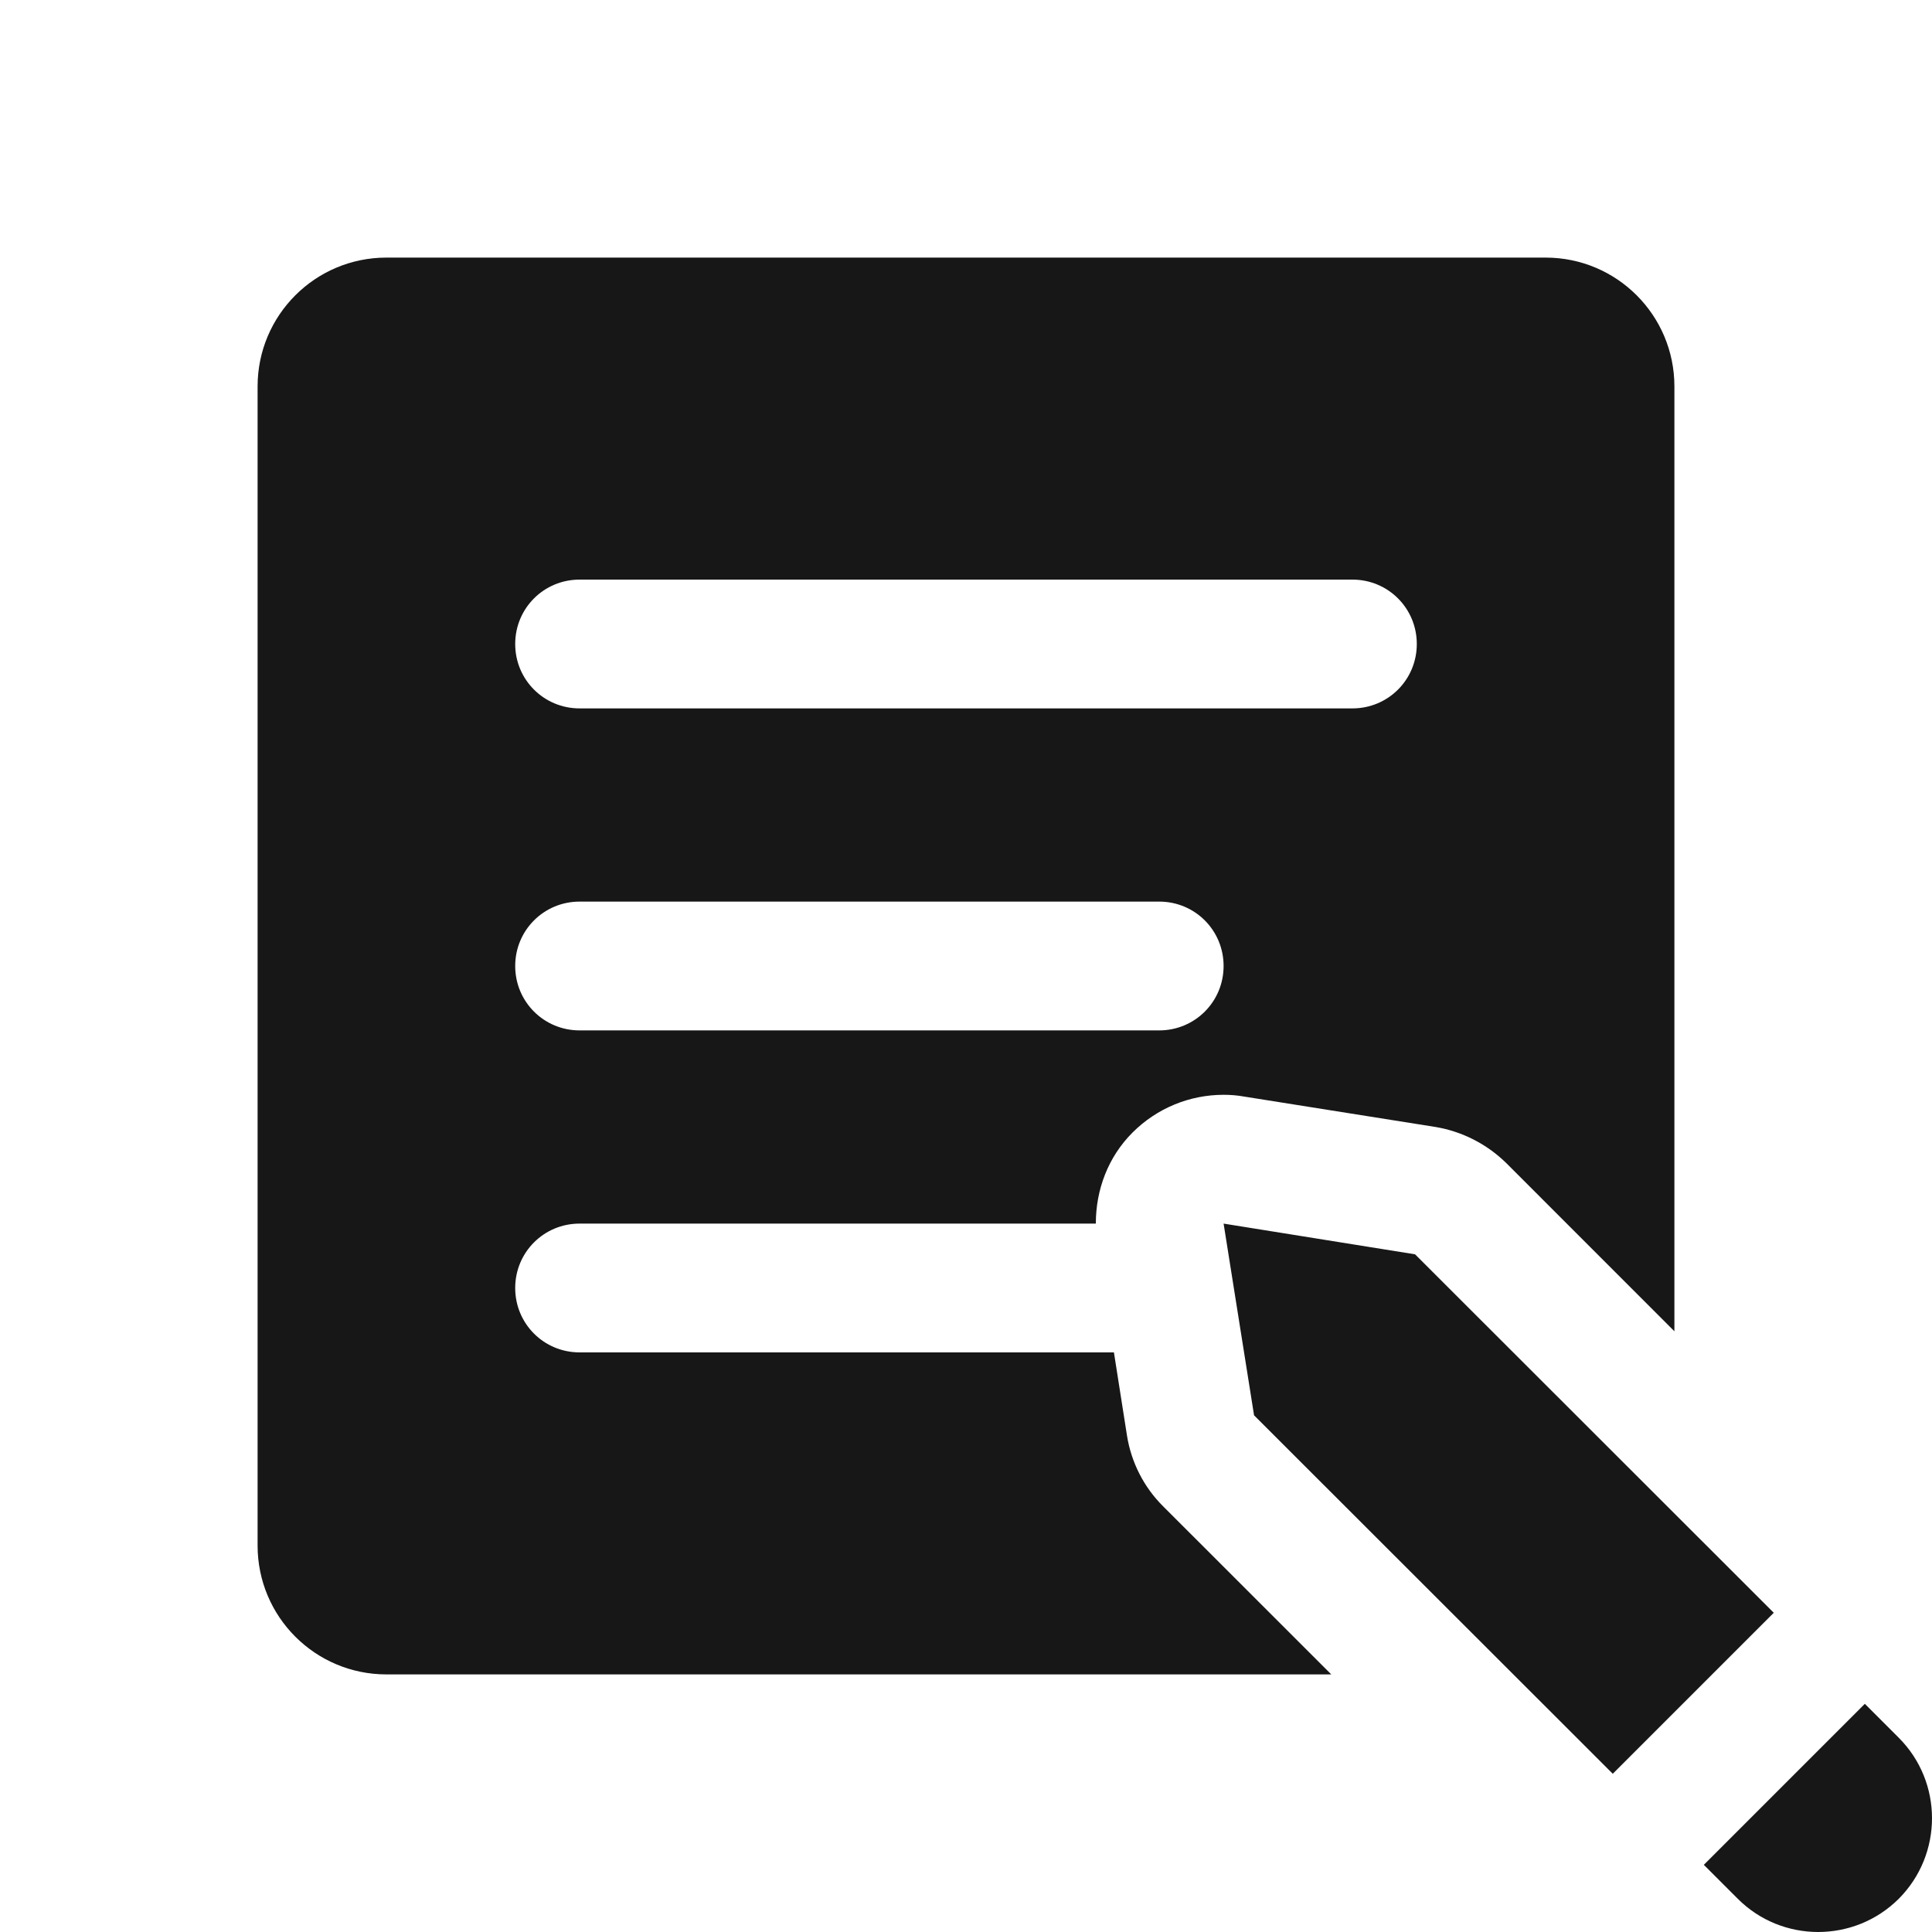
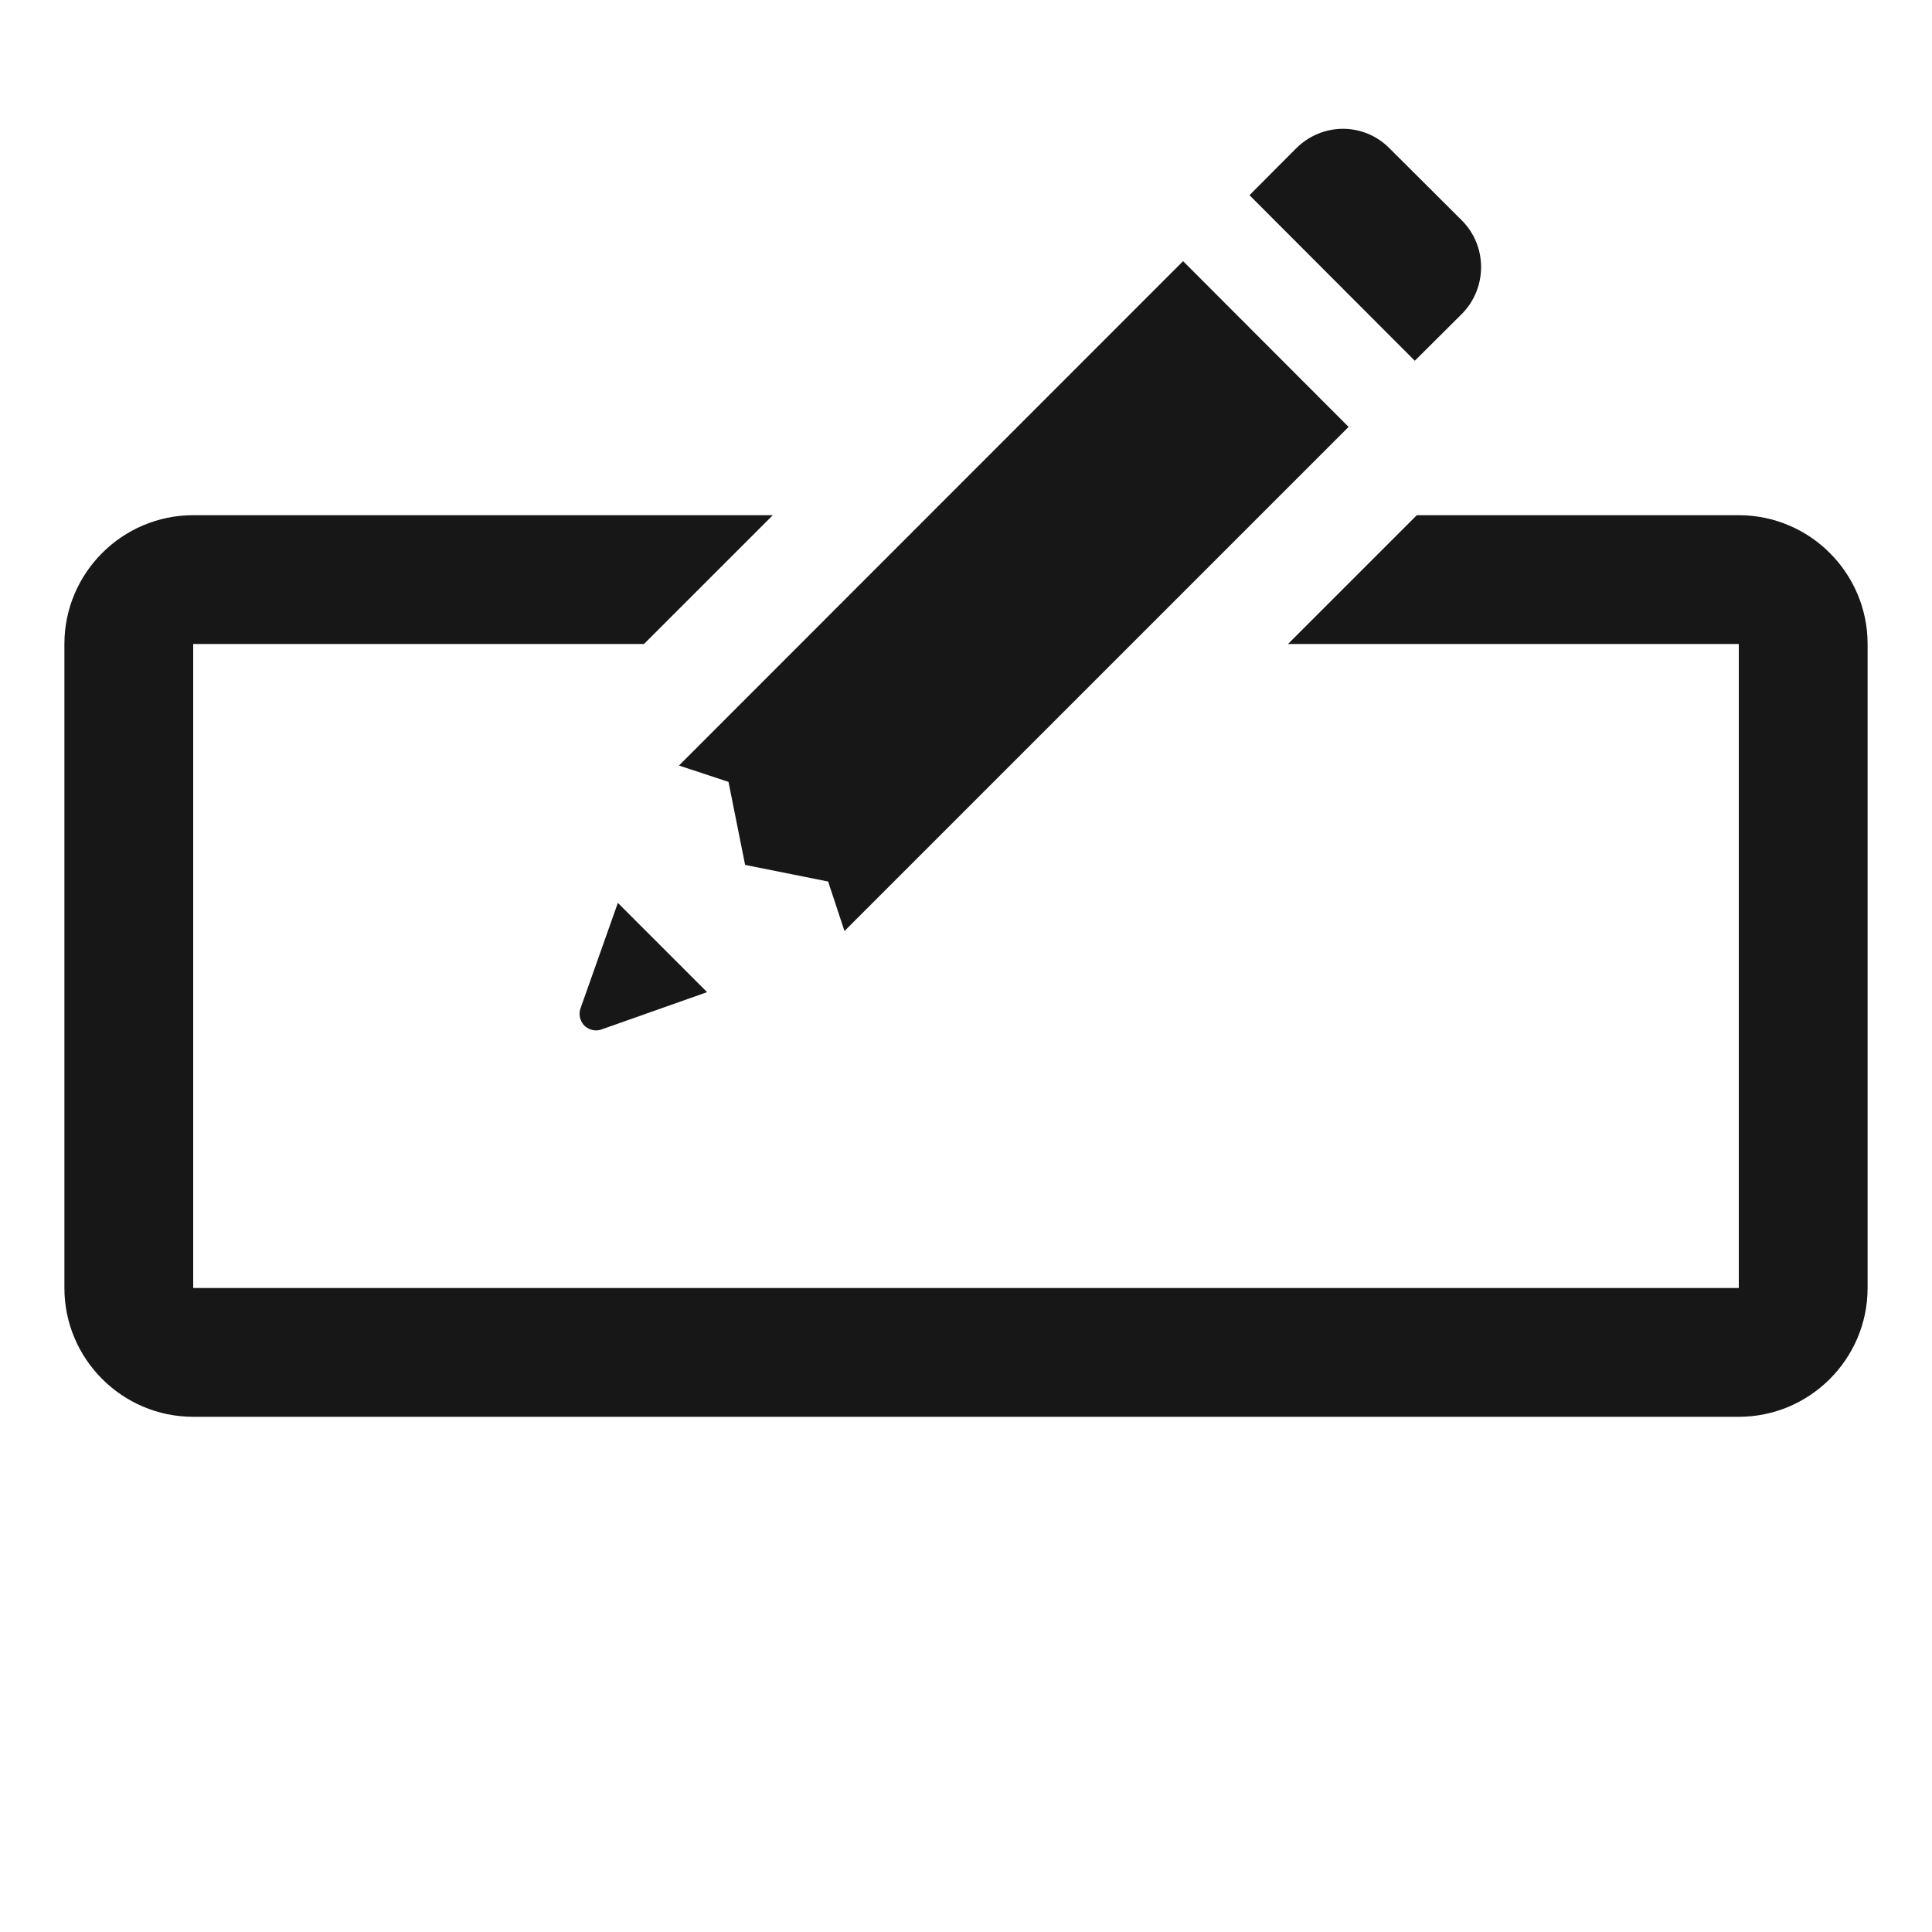
<svg xmlns="http://www.w3.org/2000/svg" width="30pt" height="30pt" viewBox="0 0 30 30" version="1.1">
-   <g id="surface11291">
-     <path style=" stroke:none;fill-rule:nonzero;fill:rgb(9.02%,9.02%,9.412%);fill-opacity:1;" d="M 6 4 C 4.895 4 4 4.895 4 6 L 4 24 C 4 25.105 4.895 26 6 26 L 20.672 26 L 18.062 23.391 C 17.762 23.094 17.566 22.707 17.5 22.293 L 17.297 21 L 9 21 C 8.445 21 8 20.555 8 20 C 8 19.445 8.445 19 9 19 L 17.016 19 C 17.016 18.473 17.207 17.965 17.586 17.586 C 17.965 17.207 18.473 17 19 17 C 19.105 17 19.211 17.008 19.316 17.027 L 22.293 17.5 C 22.707 17.57 23.09 17.766 23.391 18.062 L 26 20.672 L 26 6 C 26 4.895 25.105 4 24 4 Z M 9 9 L 21 9 C 21.555 9 22 9.445 22 10 C 22 10.555 21.555 11 21 11 L 9 11 C 8.445 11 8 10.555 8 10 C 8 9.445 8.445 9 9 9 Z M 9 14 L 18 14 C 18.555 14 19 14.445 19 15 C 19 15.555 18.555 16 18 16 L 9 16 C 8.445 16 8 15.555 8 15 C 8 14.445 8.445 14 9 14 Z M 19 19 L 19.473 21.977 L 25.043 27.543 L 27.543 25.043 L 21.973 19.477 Z M 28.957 26.457 L 26.457 28.957 L 26.984 29.484 C 27.672 30.172 28.793 30.172 29.484 29.484 C 30.172 28.793 30.172 27.672 29.484 26.984 Z M 28.957 26.457 " />
+   <g id="surface730">
+     <path style=" stroke:none;fill-rule:nonzero;fill:rgb(9.02%,9.02%,9.412%);fill-opacity:1;" d="M 20.855 2 C 20.59 2 20.328 2.102 20.125 2.305 L 19.402 3.031 L 21.969 5.602 L 22.699 4.875 C 23.098 4.473 23.098 3.82 22.699 3.422 L 21.578 2.305 C 21.379 2.102 21.117 2 20.855 2 Z M 18.371 4.055 L 10.543 11.887 L 11.312 12.141 L 11.57 13.43 L 12.859 13.688 L 13.113 14.457 L 20.941 6.629 Z M 3 8 C 1.898 8 1 8.898 1 10 L 1 20 C 1 21.102 1.898 22 3 22 L 27 22 C 28.102 22 29 21.102 29 20 L 29 10 C 29 8.898 28.102 8 27 8 L 22 8 L 20 10 L 27 10 L 27 20 L 3 20 L 3 10 L 10 10 L 12 8 Z M 9.594 14.02 L 9.02 15.641 C 9.02 15.645 9.02 15.645 9.016 15.648 L 9.016 15.656 C 9.004 15.684 9 15.711 9 15.742 C 9 15.812 9.027 15.875 9.074 15.926 C 9.125 15.973 9.188 16 9.258 16 C 9.293 16 9.324 15.992 9.355 15.98 L 10.98 15.406 Z M 9.594 14.02 " />
  </g>
</svg>
